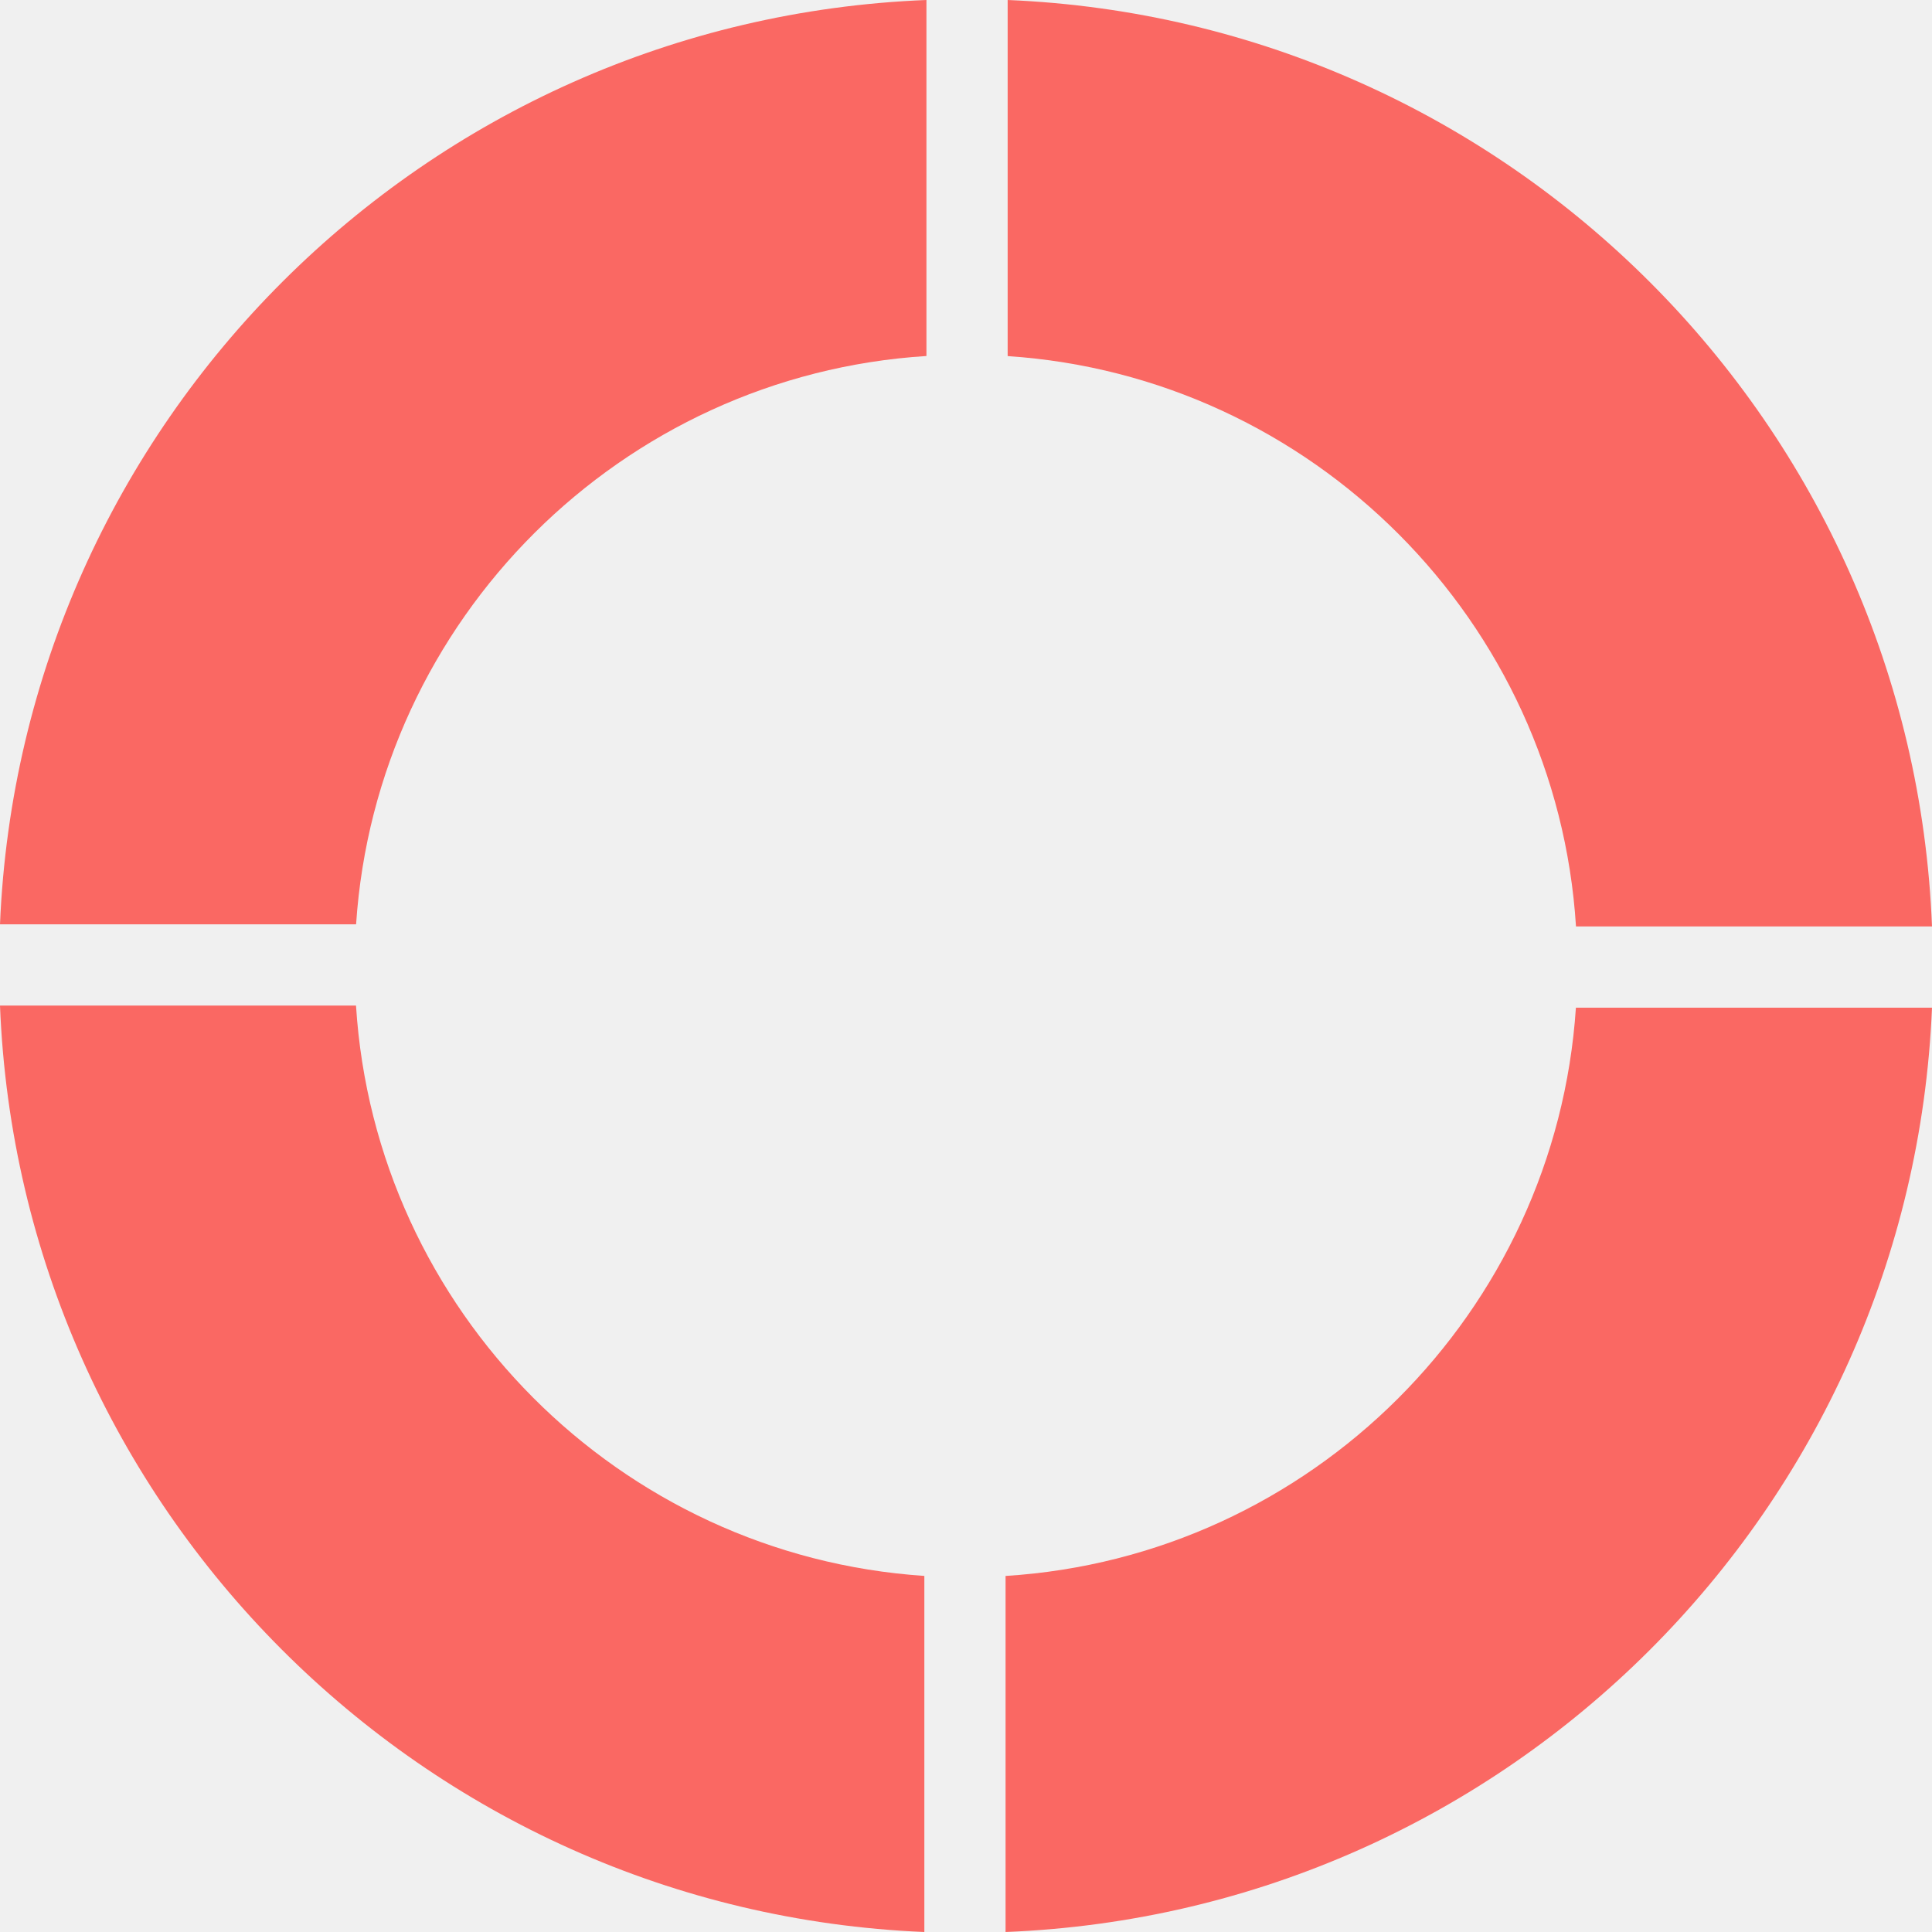
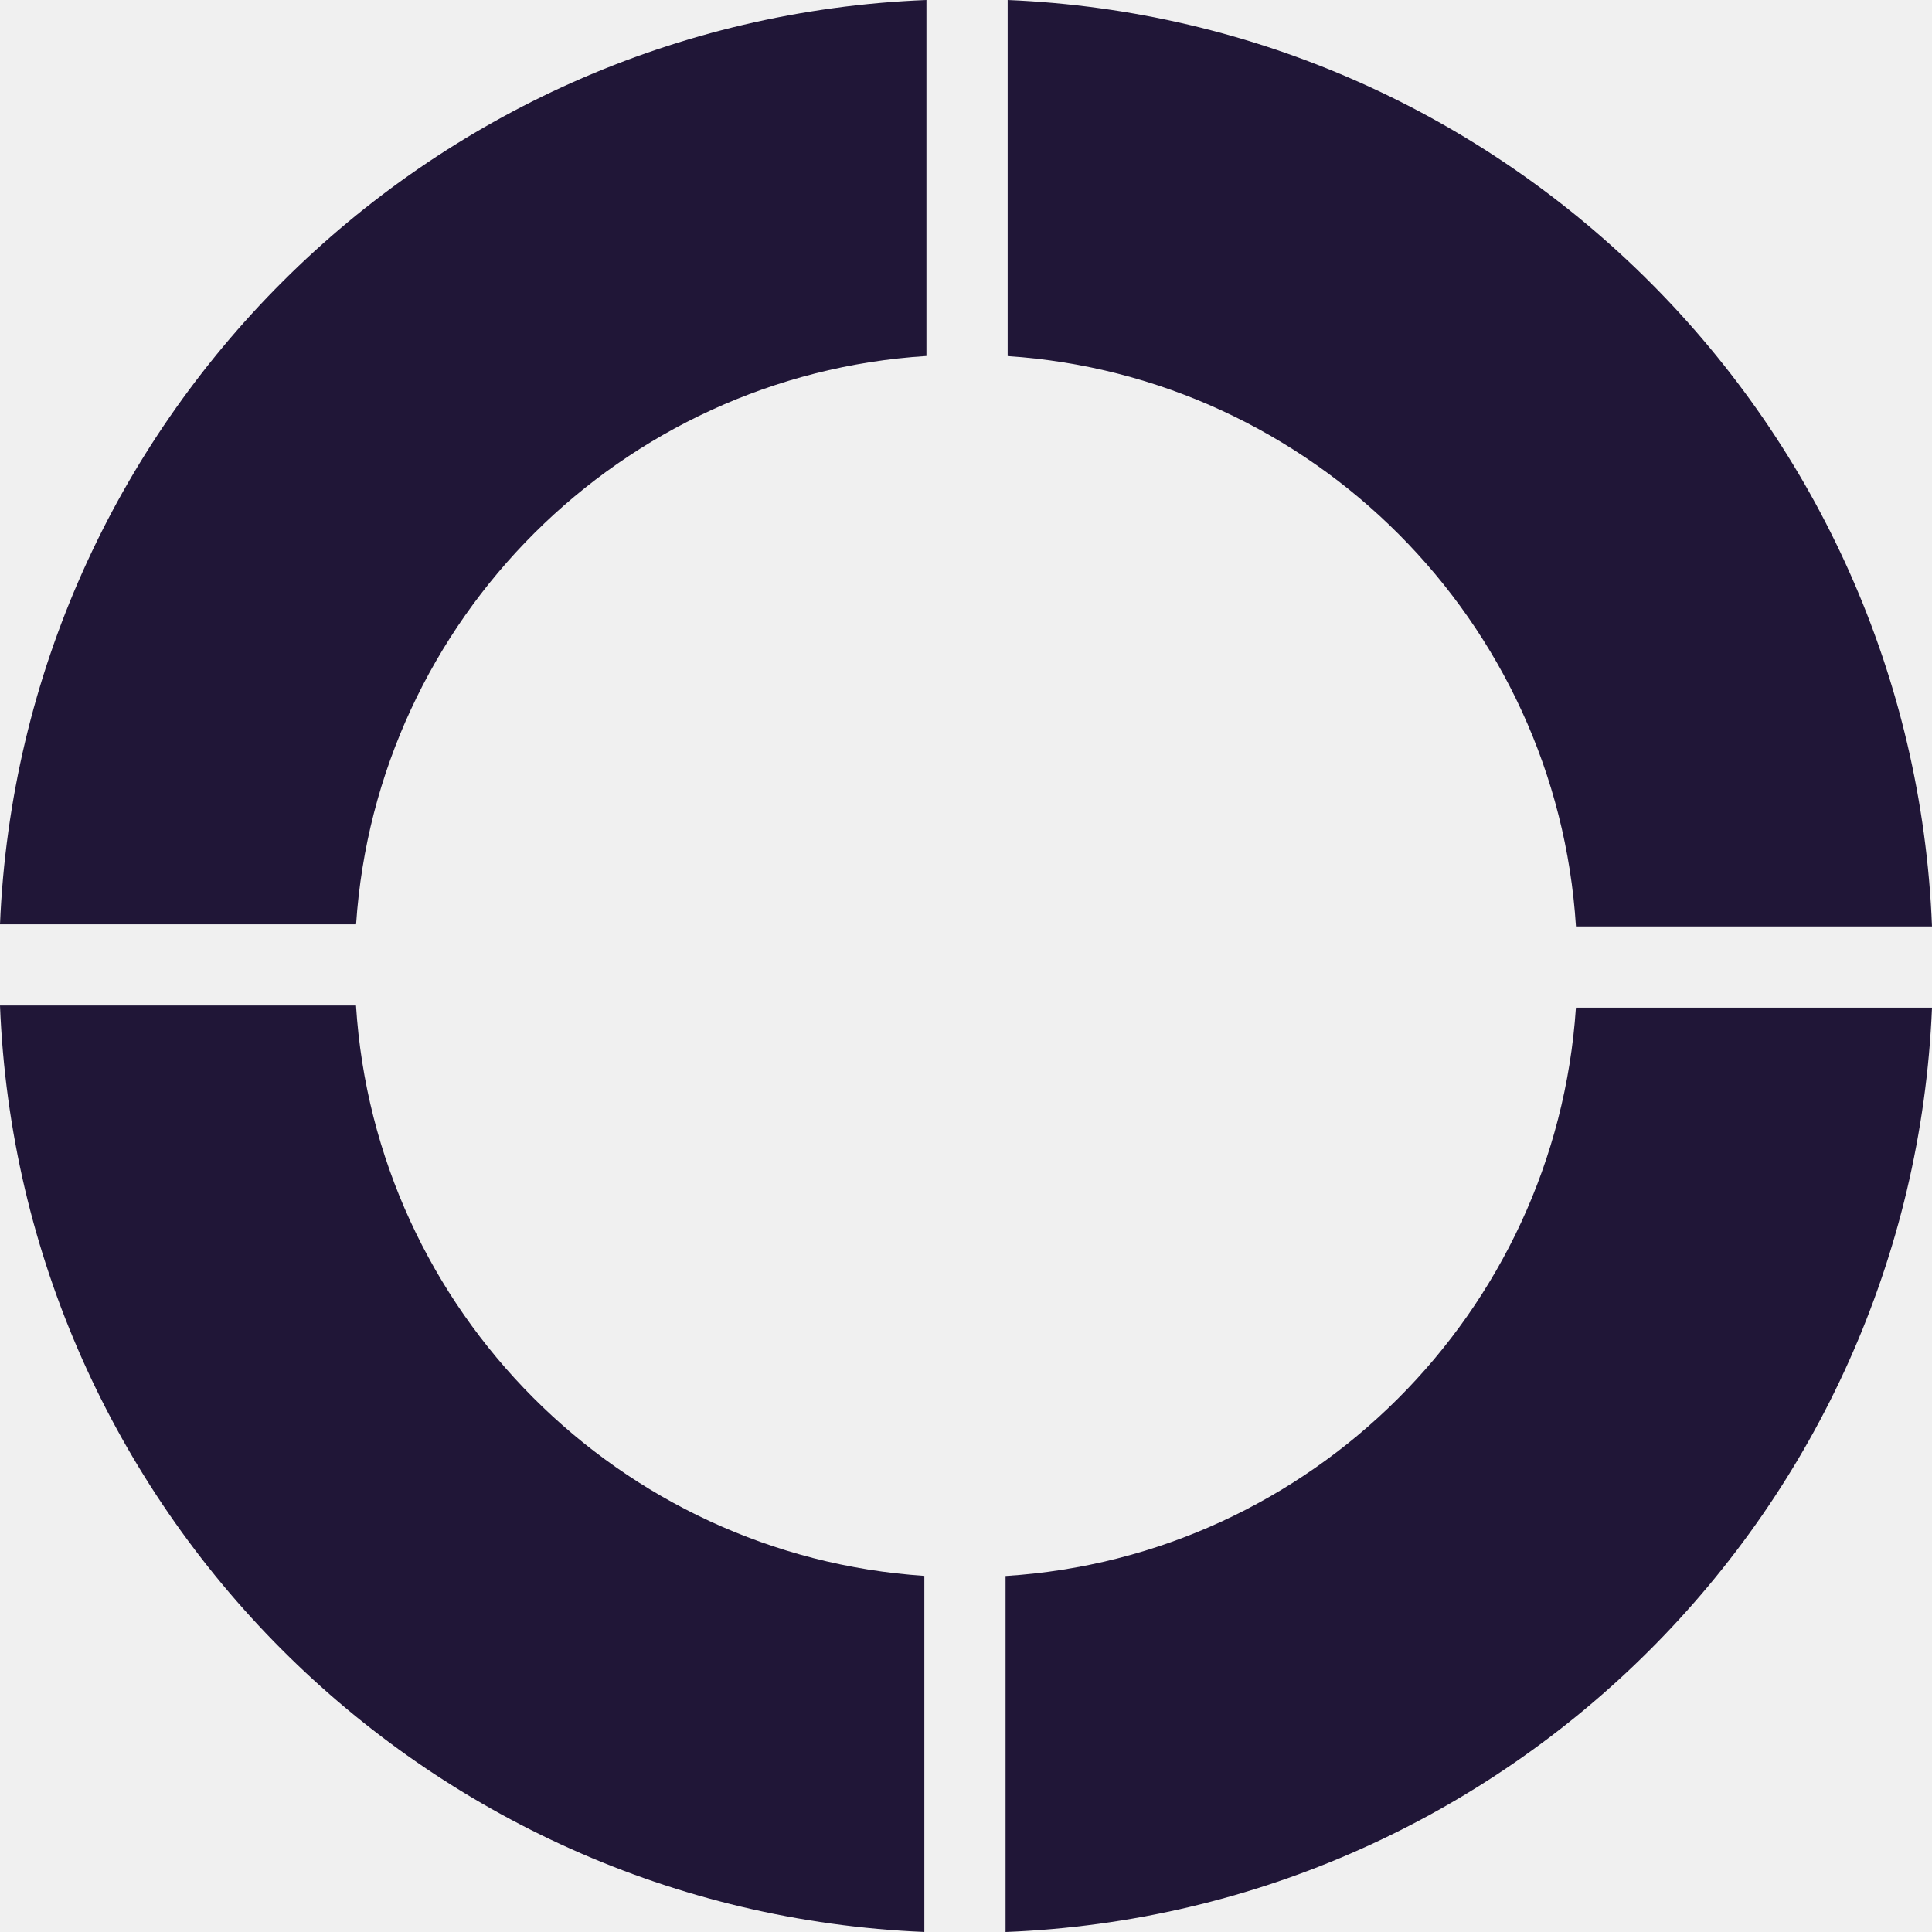
<svg xmlns="http://www.w3.org/2000/svg" width="48" height="48" viewBox="0 0 48 48" fill="none">
-   <g clip-path="url(#clip0_2516_1776)">
-     <path d="M22.965 39.153C15.391 38.65 9.322 32.565 8.845 24.983H0C0.492 37.455 10.499 47.482 22.965 48V39.153Z" fill="#FA6863" />
-     <path d="M8.847 22.965C9.35 15.391 15.435 9.322 23.017 8.845V0C10.545 0.492 0.518 10.499 0 22.965H8.847Z" fill="#FA6863" />
-     <path d="M39.153 25.035C38.65 32.609 32.565 38.678 24.983 39.154V48C37.455 47.508 47.482 37.501 48 25.035H39.153Z" fill="#FA6863" />
-     <path d="M25.035 8.847C32.609 9.35 38.678 15.435 39.155 23.017H48C47.508 10.545 37.501 0.518 25.035 0V8.847Z" fill="#FA6863" />
+   <g clip-path="url(#clip0_416_963)">
+     <mask id="mask0_416_963" style="mask-type:luminance" maskUnits="userSpaceOnUse" x="0" y="0" width="48" height="48">
+       <path d="M48 0H0V48H48V0Z" fill="white" />
+     </mask>
+     <g mask="url(#mask0_416_963)">
+       <path d="M22.965 39.152C15.391 38.649 9.322 32.565 8.845 24.982H0C0.492 37.455 10.499 47.481 22.965 47.999V39.152Z" fill="#201637" />
+       <path d="M8.847 22.965C9.35 15.391 15.435 9.322 23.017 8.845V0C10.545 0.492 0.518 10.499 0 22.965H8.847Z" fill="#201637" />
+       <path d="M39.153 25.035C38.65 32.61 32.565 38.679 24.983 39.155V48C37.455 47.509 47.481 37.502 48 25.035H39.153Z" fill="#201637" />
+       <path d="M25.035 8.847C32.609 9.35 38.678 15.435 39.154 23.017H48C47.508 10.545 37.501 0.518 25.035 0V8.847Z" fill="#201637" />
+     </g>
  </g>
  <defs>
-     <clipPath id="clip0_2516_1776">
+     <clipPath id="clip0_416_963">
      <rect width="48" height="48" fill="white" />
    </clipPath>
  </defs>
</svg>
